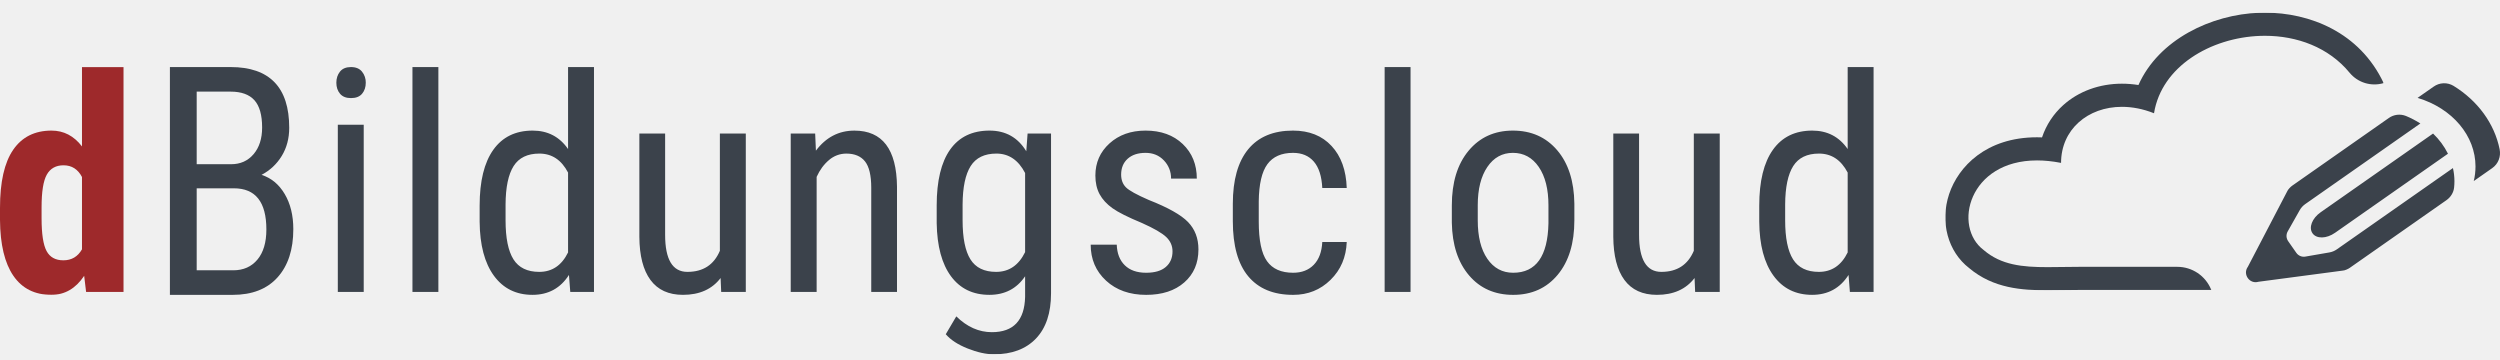
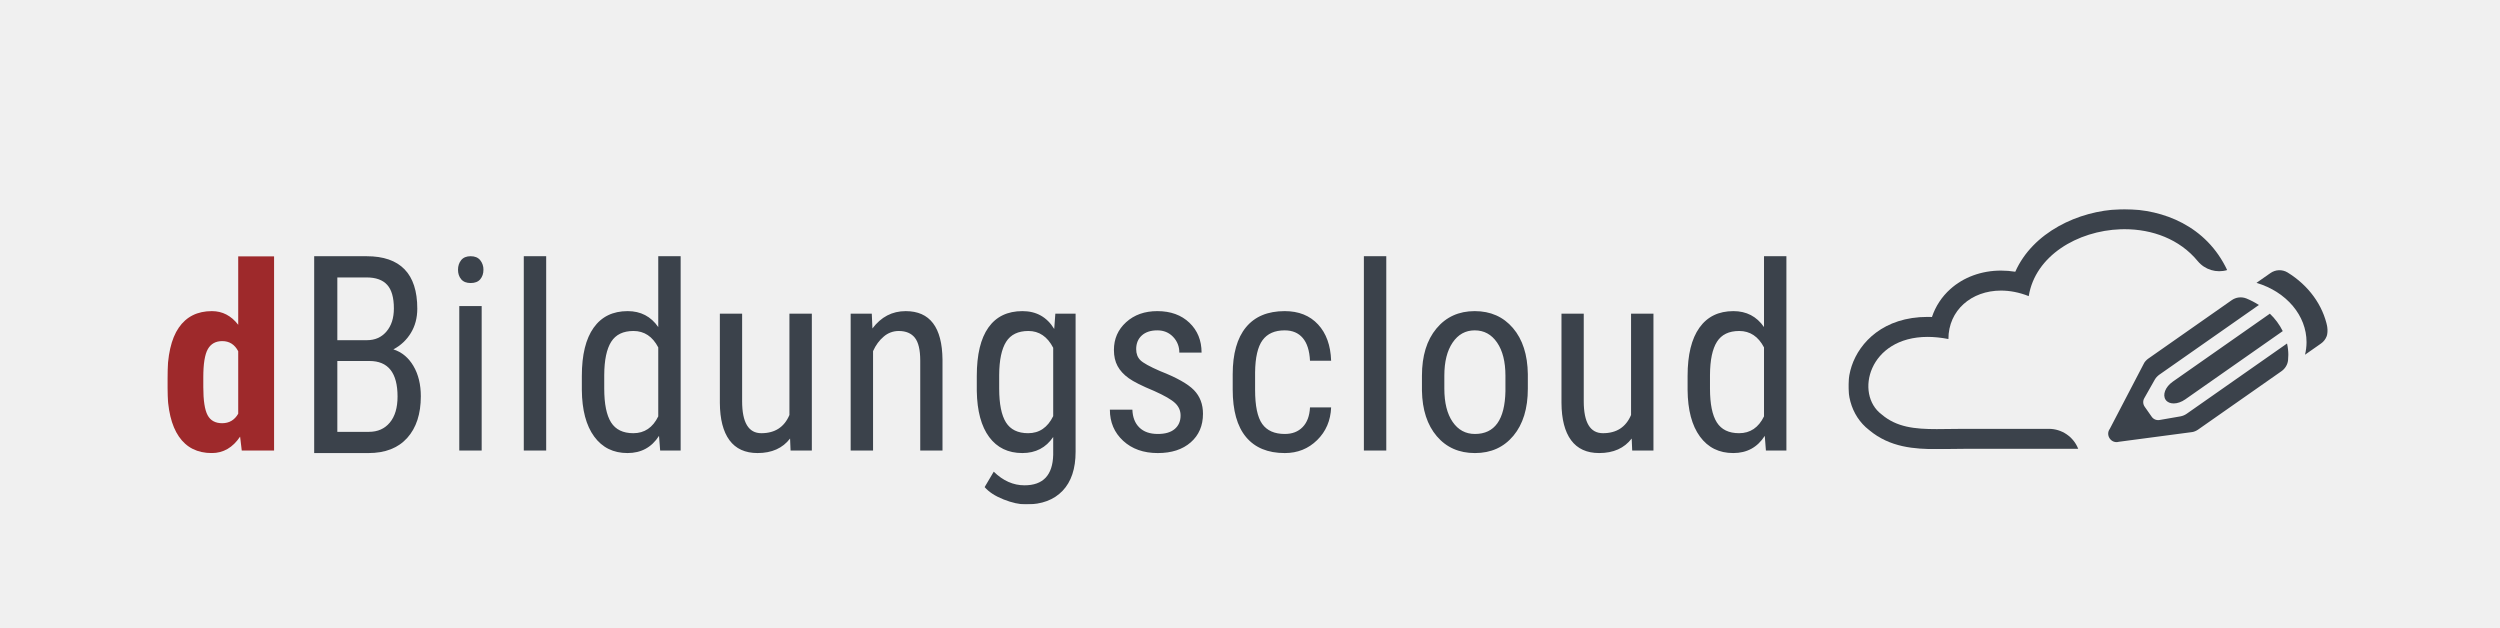
- <svg xmlns="http://www.w3.org/2000/svg" width="160" height="23" viewBox="0 0 160 23" fill="none">
-   <mask id="mask0_416_6849" style="mask-type:alpha" maskUnits="userSpaceOnUse" x="124" y="0" width="29" height="19">
-     <path d="M124.5 0.81H152.554V18.578H124.5V0.81Z" fill="white" />
-   </mask>
-   <g mask="url(#mask0_416_6849)">
-     <path fill-rule="evenodd" clip-rule="evenodd" d="M141.509 18.525C141.333 18.097 141.034 17.73 140.65 17.473C140.266 17.215 139.814 17.077 139.351 17.077H133.054L131.041 17.097C129.422 17.097 128.074 16.963 126.957 16.004C124.957 14.505 125.994 10.267 130.369 10.267C130.842 10.267 131.356 10.317 131.908 10.425C131.908 8.291 133.617 6.837 135.803 6.837C136.456 6.837 137.152 6.967 137.857 7.248C138.338 4.254 141.478 2.408 144.656 2.296C144.757 2.293 144.858 2.291 144.958 2.291C146.996 2.291 149.027 3.017 150.376 4.657C150.634 4.969 150.978 5.197 151.365 5.315C151.752 5.432 152.165 5.433 152.553 5.318H152.554C151.011 2.04 147.794 0.81 144.958 0.81C144.841 0.81 144.723 0.812 144.605 0.816C141.516 0.924 138.156 2.531 136.861 5.441C136.511 5.385 136.157 5.356 135.803 5.356H135.802C134.363 5.356 133.029 5.844 132.045 6.73C131.422 7.288 130.955 7.999 130.69 8.793C130.583 8.788 130.476 8.786 130.369 8.786H130.368C127.115 8.786 125.331 10.663 124.745 12.419C124.149 14.209 124.664 16.107 126.028 17.159C127.581 18.467 129.429 18.578 131.041 18.578L132.007 18.568L133.054 18.557H141.523L141.509 18.525Z" fill="#3B424B" />
-   </g>
-   <mask id="mask1_416_6849" style="mask-type:alpha" maskUnits="userSpaceOnUse" x="0" y="4" width="8" height="15">
-     <path d="M0 4.292H7.918V18.871H0V4.292Z" fill="white" />
-   </mask>
-   <g mask="url(#mask1_416_6849)">
-     <path fill-rule="evenodd" clip-rule="evenodd" d="M2.661 13.971C2.661 14.97 2.767 15.668 2.98 16.065C3.192 16.462 3.551 16.66 4.057 16.66C4.582 16.66 4.978 16.426 5.247 15.957V11.328C4.985 10.829 4.591 10.579 4.066 10.579C3.579 10.579 3.224 10.776 2.999 11.17C2.774 11.563 2.661 12.262 2.661 13.268V13.971ZM0 13.306C0 11.644 0.281 10.404 0.844 9.586C1.406 8.768 2.224 8.358 3.298 8.358C4.079 8.358 4.729 8.696 5.247 9.371V4.292H7.918V18.683H5.51L5.387 17.653C4.844 18.465 4.145 18.871 3.289 18.871C2.227 18.871 1.416 18.465 0.858 17.653C0.299 16.841 0.012 15.648 0 14.074V13.306Z" fill="#9E292B" />
-   </g>
-   <path fill-rule="evenodd" clip-rule="evenodd" d="M12.588 12.052V17.299H14.93C15.58 17.299 16.095 17.07 16.476 16.613C16.858 16.155 17.048 15.513 17.048 14.686C17.048 12.93 16.355 12.052 14.968 12.052H12.588ZM12.588 10.51H14.79C15.383 10.51 15.863 10.296 16.228 9.868C16.593 9.44 16.776 8.871 16.776 8.162C16.776 7.36 16.61 6.775 16.28 6.411C15.949 6.047 15.443 5.864 14.762 5.864H12.588V10.51ZM10.874 18.871V4.292H14.762C16.005 4.292 16.941 4.616 17.568 5.263C18.195 5.91 18.51 6.882 18.51 8.177C18.51 8.858 18.35 9.459 18.032 9.98C17.714 10.5 17.282 10.905 16.739 11.191C17.363 11.391 17.858 11.802 18.224 12.422C18.59 13.043 18.772 13.791 18.772 14.665C18.772 15.974 18.436 17.002 17.765 17.749C17.093 18.497 16.136 18.871 14.893 18.871H10.874Z" fill="#3B424B" />
-   <mask id="mask2_416_6849" style="mask-type:alpha" maskUnits="userSpaceOnUse" x="0" y="0" width="160" height="23">
-     <path d="M0 22.675H160V0.81H0V22.675Z" fill="white" />
-   </mask>
-   <g mask="url(#mask2_416_6849)">
-     <path fill-rule="evenodd" clip-rule="evenodd" d="M21.62 18.683H23.278V7.984H21.62V18.683ZM23.409 5.295C23.409 5.575 23.331 5.81 23.175 5.997C23.018 6.185 22.782 6.278 22.463 6.278C22.15 6.278 21.916 6.184 21.76 5.997C21.604 5.811 21.526 5.575 21.526 5.295C21.526 5.014 21.604 4.776 21.76 4.582C21.916 4.388 22.15 4.292 22.463 4.292C22.776 4.292 23.011 4.39 23.17 4.587C23.331 4.787 23.415 5.038 23.409 5.295ZM26.397 18.683H28.056V4.292H26.397V18.683ZM32.356 14.096C32.356 15.232 32.525 16.066 32.862 16.599C33.199 17.132 33.749 17.4 34.511 17.4C35.335 17.4 35.95 16.985 36.356 16.155V11.045C35.932 10.234 35.32 9.829 34.52 9.829C33.758 9.829 33.209 10.096 32.871 10.629C32.533 11.163 32.362 11.981 32.356 13.085V14.096ZM30.697 13.155C30.697 11.594 30.989 10.404 31.573 9.585C32.157 8.766 32.996 8.358 34.09 8.358C35.057 8.358 35.813 8.752 36.356 9.539V4.292H38.015V18.683H36.497L36.413 17.596C35.87 18.445 35.092 18.87 34.079 18.87C33.03 18.87 32.208 18.463 31.611 17.648C31.015 16.832 30.709 15.682 30.697 14.195V13.155ZM46.119 17.793C45.569 18.511 44.767 18.87 43.711 18.87C42.793 18.87 42.099 18.554 41.631 17.919C41.163 17.285 40.925 16.362 40.919 15.151V8.545H42.568V15.029C42.568 16.609 43.043 17.4 43.993 17.4C44.998 17.4 45.691 16.95 46.072 16.05V8.545H47.731V18.683H46.156L46.119 17.793ZM52.171 8.546L52.218 9.642C52.861 8.786 53.683 8.359 54.682 8.359C56.475 8.359 57.383 9.555 57.408 11.947V18.684H55.76V12.022C55.76 11.229 55.626 10.665 55.361 10.331C55.096 9.997 54.697 9.83 54.167 9.83C53.759 9.828 53.364 9.975 53.057 10.242C52.729 10.517 52.465 10.876 52.265 11.32V18.684H50.606V8.546H52.171ZM61.606 14.096C61.606 15.232 61.774 16.066 62.108 16.599C62.441 17.132 62.99 17.4 63.752 17.4C64.577 17.4 65.195 16.978 65.607 16.136V11.073C65.176 10.244 64.563 9.829 63.771 9.829C63.009 9.829 62.459 10.096 62.122 10.629C61.785 11.163 61.613 11.981 61.606 13.085V14.096ZM59.948 13.155C59.948 11.575 60.235 10.381 60.81 9.571C61.385 8.762 62.225 8.358 63.33 8.358C64.361 8.358 65.144 8.798 65.682 9.68L65.766 8.545H67.266V18.777C67.266 20.032 66.943 20.996 66.3 21.668C65.657 22.339 64.76 22.675 63.611 22.675C63.112 22.675 62.551 22.551 61.929 22.304C61.308 22.057 60.841 21.753 60.529 21.391L61.203 20.248C61.891 20.922 62.649 21.259 63.48 21.259C64.861 21.259 65.57 20.507 65.607 19.002V17.681C65.07 18.474 64.308 18.87 63.321 18.87C62.272 18.87 61.453 18.476 60.867 17.686C60.28 16.895 59.972 15.759 59.948 14.279V13.155ZM75.041 16.088C75.041 15.732 74.907 15.426 74.638 15.17C74.37 14.914 73.851 14.614 73.083 14.271C72.191 13.902 71.561 13.586 71.196 13.324C70.831 13.061 70.557 12.764 70.375 12.429C70.194 12.094 70.104 11.697 70.104 11.235C70.104 10.41 70.405 9.725 71.008 9.178C71.612 8.631 72.38 8.358 73.318 8.358C74.304 8.358 75.098 8.646 75.698 9.22C76.297 9.794 76.596 10.532 76.596 11.432H74.948C74.952 11.217 74.914 11.003 74.835 10.803C74.756 10.602 74.638 10.42 74.488 10.265C74.182 9.944 73.792 9.783 73.318 9.783C72.83 9.783 72.448 9.909 72.169 10.161C71.891 10.412 71.753 10.751 71.753 11.174C71.753 11.51 71.854 11.781 72.057 11.987C72.26 12.192 72.749 12.463 73.524 12.799C74.754 13.281 75.591 13.752 76.035 14.212C76.478 14.671 76.7 15.254 76.7 15.962C76.7 16.843 76.397 17.549 75.791 18.078C75.186 18.607 74.373 18.871 73.355 18.871C72.3 18.871 71.444 18.568 70.787 17.962C70.131 17.356 69.804 16.588 69.804 15.657H71.472C71.491 16.22 71.662 16.66 71.987 16.978C72.313 17.297 72.768 17.456 73.355 17.456C73.904 17.456 74.323 17.333 74.611 17.086C74.898 16.839 75.041 16.506 75.041 16.088ZM82.761 17.456C83.311 17.456 83.751 17.287 84.082 16.946C84.413 16.605 84.594 16.12 84.626 15.488H86.191C86.153 16.463 85.808 17.27 85.155 17.911C84.503 18.552 83.704 18.871 82.761 18.871C81.506 18.871 80.549 18.476 79.889 17.686C79.23 16.895 78.901 15.72 78.901 14.158V13.043C78.901 11.513 79.23 10.35 79.885 9.553C80.54 8.757 81.496 8.358 82.752 8.358C83.789 8.358 84.612 8.686 85.221 9.343C85.83 9.999 86.153 10.894 86.191 12.031H84.626C84.589 11.282 84.409 10.719 84.087 10.344C83.765 9.969 83.32 9.783 82.752 9.783C82.015 9.783 81.468 10.025 81.113 10.508C80.757 10.992 80.572 11.788 80.56 12.893V14.186C80.56 15.379 80.736 16.223 81.089 16.716C81.441 17.21 81.999 17.456 82.761 17.456ZM88.617 18.683H90.275V4.292H88.617V18.683ZM94.576 14.102C94.576 15.145 94.78 15.965 95.189 16.561C95.598 17.158 96.15 17.456 96.843 17.456C98.305 17.456 99.057 16.4 99.101 14.289V13.146C99.101 12.109 98.895 11.29 98.483 10.687C98.07 10.084 97.518 9.783 96.825 9.783C96.144 9.783 95.598 10.084 95.189 10.687C94.78 11.29 94.576 12.106 94.576 13.136V14.102ZM92.917 13.146C92.917 11.672 93.275 10.505 93.99 9.646C94.705 8.787 95.65 8.358 96.825 8.358C97.999 8.358 98.944 8.777 99.659 9.614C100.374 10.45 100.741 11.591 100.759 13.033V14.102C100.759 15.57 100.404 16.732 99.692 17.587C98.98 18.442 98.03 18.871 96.843 18.871C95.669 18.871 94.727 18.456 94.019 17.625C93.311 16.794 92.942 15.67 92.917 14.251V13.146ZM108.452 17.793C107.901 18.511 107.099 18.87 106.044 18.87C105.126 18.87 104.432 18.554 103.964 17.919C103.496 17.285 103.258 16.362 103.251 15.151V8.545H104.9V15.029C104.9 16.609 105.375 17.4 106.325 17.4C107.331 17.4 108.023 16.95 108.404 16.05V8.545H110.063V18.683H108.489L108.452 17.793ZM114.25 14.096C114.25 15.232 114.419 16.066 114.756 16.599C115.093 17.132 115.643 17.4 116.405 17.4C117.23 17.4 117.845 16.985 118.251 16.155V11.045C117.826 10.234 117.214 9.829 116.415 9.829C115.652 9.829 115.103 10.096 114.765 10.629C114.428 11.163 114.256 11.981 114.25 13.085V14.096ZM112.592 13.155C112.592 11.594 112.884 10.404 113.468 9.585C114.052 8.766 114.891 8.358 115.984 8.358C116.952 8.358 117.708 8.752 118.251 9.539V4.292H119.909V18.683H118.392L118.307 17.596C117.764 18.445 116.986 18.87 115.974 18.87C114.925 18.87 114.102 18.463 113.506 17.648C112.909 16.832 112.604 15.682 112.592 14.195V13.155ZM149.084 16.155L147.543 16.422C147.434 16.441 147.321 16.429 147.219 16.386C147.117 16.343 147.029 16.273 146.965 16.182L146.442 15.434C146.379 15.344 146.343 15.238 146.337 15.128C146.332 15.018 146.358 14.909 146.412 14.813L147.184 13.447C147.269 13.296 147.388 13.165 147.53 13.065L154.903 7.903C154.61 7.715 154.301 7.554 153.979 7.421C153.8 7.35 153.606 7.324 153.414 7.347C153.223 7.37 153.04 7.441 152.883 7.553L146.7 11.884C146.601 11.953 146.427 12.124 146.374 12.259L143.864 17.072C143.514 17.547 143.971 18.201 144.537 18.034L149.919 17.321C150.064 17.318 150.284 17.214 150.383 17.144L156.572 12.811C156.843 12.621 157.029 12.326 157.063 11.998C157.077 11.865 157.084 11.732 157.084 11.596C157.083 11.313 157.051 11.031 156.988 10.756L149.554 15.961C149.413 16.059 149.253 16.125 149.084 16.155ZM159.976 9.55C159.643 7.903 158.574 6.448 157.026 5.495C156.833 5.378 156.61 5.32 156.384 5.329C156.159 5.337 155.941 5.411 155.757 5.542L155.294 5.865L155.003 6.069L154.725 6.264C156.965 6.935 158.432 8.702 158.432 10.653C158.432 10.968 158.394 11.282 158.32 11.588L159.504 10.758C159.891 10.488 160.07 10.013 159.976 9.55ZM148 14.93C148.253 15.292 148.887 15.289 149.447 14.896L156.67 9.838C156.429 9.356 156.106 8.919 155.716 8.547L148.526 13.582C147.966 13.973 147.746 14.568 148 14.93Z" fill="#3B424B" />
+ <svg xmlns="http://www.w3.org/2000/svg" xmlns:xlink="http://www.w3.org/1999/xlink" width="239" height="60">
+   <defs>
+     <path id="a" d="M.706.777h36.212v22.935H.706z" />
+     <path id="c" d="M0 .272h10.22V19.09H0z" />
+     <path id="e" d="M0 29.223h206.529V1H0z" />
+   </defs>
+   <g transform="translate(16 19)" fill="none" fill-rule="evenodd">
+     <g transform="translate(160 .223)">
+       <mask id="b" fill="#fff">
+         <use xlink:href="#a" />
+       </mask>
+       <path d="M22.661 23.643a3.015 3.015 0 00-2.786-1.869h-8.128l-2.599.026c-2.089 0-3.829-.173-5.271-1.41-2.582-1.936-1.243-7.406 4.404-7.406.611 0 1.274.065 1.987.204 0-2.754 2.205-4.631 5.027-4.631.843 0 1.742.168 2.652.53.62-3.864 4.674-6.248 8.776-6.392a12.68 12.68 0 01.39-.006c2.63 0 5.252.937 6.993 3.054a2.665 2.665 0 002.81.853h.001C34.926 2.364 30.773.777 27.113.777a13.87 13.87 0 00-.456.008c-3.987.139-8.325 2.213-9.996 5.97a8.636 8.636 0 00-1.366-.11h-.001c-1.857 0-3.579.63-4.849 1.774a6.22 6.22 0 00-1.75 2.662 9.62 9.62 0 00-.414-.008H8.28c-4.199 0-6.502 2.422-7.258 4.689-.77 2.311-.105 4.76 1.656 6.118 2.004 1.689 4.389 1.832 6.47 1.832l1.247-.013 1.352-.014h10.932l-.018-.042" fill="#3b424b" mask="url(#b)" />
+     </g>
+     <g transform="translate(0 5.223)">
+       <mask id="d" fill="#fff">
+         <use xlink:href="#c" />
+       </mask>
+       <path d="M3.435 12.765c0 1.29.137 2.191.411 2.703s.738.768 1.391.768c.677 0 1.189-.302 1.536-.907V9.354c-.338-.645-.847-.967-1.524-.967-.629 0-1.088.254-1.378.762s-.436 1.41-.436 2.708v.908zM0 11.906c0-2.145.363-3.745 1.089-4.801S2.871 5.52 4.257 5.52c1.008 0 1.847.436 2.516 1.307V.272h3.447v18.576H7.112l-.158-1.33c-.701 1.048-1.604 1.572-2.708 1.572-1.372 0-2.418-.524-3.139-1.572S.016 14.93 0 12.898v-.992z" fill="#9e292b" mask="url(#d)" />
+     </g>
+     <path d="M16.249 15.511v6.773h3.023c.839 0 1.504-.295 1.996-.886s.738-1.419.738-2.487c0-2.267-.895-3.4-2.685-3.4h-3.072zm0-1.99h2.842c.766 0 1.385-.276 1.856-.829s.708-1.287.708-2.202c0-1.036-.214-1.79-.641-2.26s-1.08-.706-1.959-.706h-2.806v5.997zm-2.213 10.792V5.495h5.019c1.604 0 2.812.418 3.622 1.253s1.216 2.09 1.216 3.761c0 .879-.206 1.655-.617 2.327s-.968 1.194-1.669 1.564c.806.258 1.445.788 1.917 1.589s.707 1.767.707 2.895c0 1.69-.433 3.016-1.3 3.981s-2.102 1.448-3.707 1.448h-5.188z" fill="#3b424b" />
+     <mask id="f" fill="#fff">
+       <use xlink:href="#e" />
+     </mask>
+     <path d="M27.907 24.071h2.141V10.26h-2.141v13.811zm2.31-17.282c0 .362-.101.665-.303.907s-.507.362-.918.362c-.404 0-.706-.121-.908-.362s-.302-.545-.302-.907.101-.67.302-.92.504-.375.908-.375.707.127.912.381a1.41 1.41 0 01.309.914zm3.857 17.282h2.141V5.495h-2.141zm7.691-5.921c0 1.466.218 2.543.653 3.231s1.145 1.033 2.129 1.033c1.064 0 1.858-.535 2.382-1.607v-6.595c-.548-1.047-1.338-1.57-2.37-1.57-.984 0-1.693.344-2.129 1.033s-.657 1.745-.665 3.17v1.305zm-2.141-1.215c0-2.015.377-3.551 1.131-4.608s1.837-1.584 3.248-1.584c1.249 0 2.225.508 2.926 1.524V5.494h2.141v18.577h-1.959l-.109-1.403c-.701 1.096-1.705 1.644-3.012 1.644-1.354 0-2.416-.525-3.186-1.578s-1.164-2.537-1.18-4.456v-1.343zm19.907 5.987c-.71.927-1.746 1.39-3.108 1.39-1.185 0-2.081-.408-2.685-1.227s-.911-2.01-.92-3.574v-8.526h2.129v8.369c0 2.04.613 3.06 1.839 3.06 1.298 0 2.192-.581 2.684-1.742v-9.687h2.141v13.086h-2.032l-.048-1.149zm7.812-11.936l.061 1.415c.83-1.105 1.89-1.657 3.18-1.657 2.314 0 3.487 1.544 3.519 4.632v8.696h-2.128v-8.599c0-1.024-.172-1.752-.514-2.183s-.857-.647-1.542-.647a2.17 2.17 0 00-1.433.532c-.423.355-.764.818-1.022 1.391v9.506h-2.141V10.986h2.02zm12.179 7.164c0 1.466.216 2.543.647 3.231s1.139 1.033 2.122 1.033c1.065 0 1.863-.544 2.395-1.631v-6.535c-.556-1.071-1.347-1.606-2.37-1.606-.984 0-1.694.344-2.129 1.033s-.657 1.745-.665 3.17v1.305zm-2.141-1.215c0-2.04.371-3.581 1.113-4.626s1.826-1.566 3.253-1.566c1.33 0 2.342.568 3.036 1.706l.108-1.464h1.936v13.207c0 1.62-.416 2.864-1.246 3.731s-1.988 1.3-3.471 1.3c-.645 0-1.369-.159-2.171-.478s-1.405-.712-1.808-1.179l.871-1.475c.887.87 1.866 1.305 2.939 1.305 1.782 0 2.697-.971 2.745-2.914v-1.705c-.693 1.024-1.677 1.535-2.951 1.535-1.354 0-2.411-.509-3.168-1.529s-1.154-2.486-1.186-4.397v-1.451zm19.483 3.786c0-.459-.173-.855-.52-1.185s-1.016-.718-2.008-1.161c-1.152-.476-1.965-.883-2.436-1.222s-.825-.723-1.059-1.155-.35-.945-.35-1.542c0-1.064.388-1.948 1.167-2.654s1.771-1.059 2.981-1.059c1.273 0 2.298.372 3.072 1.113s1.16 1.693 1.16 2.855h-2.128a2.1 2.1 0 00-.593-1.506c-.395-.415-.899-.623-1.511-.623-.629 0-1.123.163-1.482.488s-.538.762-.538 1.308c0 .434.131.784.393 1.049s.893.615 1.893 1.049c1.588.622 2.668 1.23 3.241 1.823s.859 1.346.859 2.259c0 1.138-.391 2.049-1.173 2.732s-1.831 1.023-3.145 1.023c-1.362 0-2.467-.391-3.314-1.173s-1.269-1.774-1.269-2.975h2.152c.025.726.246 1.294.666 1.705s1.007.617 1.765.617c.709 0 1.25-.159 1.621-.478s.556-.748.556-1.288m9.965 1.766c.709 0 1.278-.219 1.705-.659s.661-1.066.702-1.881h2.02c-.049 1.258-.495 2.3-1.337 3.127s-1.873 1.239-3.09 1.239c-1.621 0-2.856-.51-3.707-1.53s-1.276-2.537-1.276-4.553v-1.439c0-1.976.424-3.477 1.27-4.505s2.08-1.543 3.701-1.543c1.338 0 2.401.424 3.187 1.271s1.203 2.003 1.252 3.47h-2.02c-.048-.967-.28-1.693-.696-2.177s-.99-.725-1.723-.725c-.952 0-1.657.313-2.116.937s-.698 1.651-.714 3.078v1.669c0 1.54.228 2.629.683 3.266s1.175.955 2.159.955m7.558 1.584h2.141V5.495h-2.141zm7.692-5.914c0 1.347.264 2.405.792 3.175s1.24 1.155 2.135 1.155c1.887 0 2.858-1.363 2.914-4.088v-1.476c0-1.338-.266-2.396-.798-3.174s-1.245-1.167-2.14-1.167c-.879 0-1.583.389-2.111 1.167s-.792 1.832-.792 3.162v1.246zm-2.141-1.234c0-1.902.462-3.408 1.385-4.517s2.143-1.663 3.659-1.663 2.735.541 3.658 1.621 1.397 2.552 1.421 4.414v1.379c0 1.895-.459 3.395-1.378 4.499s-2.145 1.657-3.677 1.657c-1.516 0-2.732-.536-3.646-1.608s-1.39-2.524-1.422-4.355v-1.427zm20.052 5.999c-.71.927-1.746 1.39-3.108 1.39-1.185 0-2.081-.408-2.685-1.227s-.911-2.01-.92-3.574v-8.526h2.129v8.369c0 2.04.613 3.06 1.839 3.06 1.298 0 2.192-.581 2.684-1.742v-9.687h2.141v13.086h-2.032l-.048-1.149zm7.485-4.772c0 1.466.218 2.543.653 3.231s1.145 1.033 2.129 1.033c1.064 0 1.858-.535 2.382-1.607v-6.595c-.548-1.047-1.338-1.57-2.37-1.57-.984 0-1.693.344-2.129 1.033s-.657 1.745-.665 3.17v1.305zm-2.141-1.215c0-2.015.377-3.551 1.131-4.608s1.837-1.584 3.248-1.584c1.249 0 2.225.508 2.926 1.524V5.494h2.141v18.577h-1.959l-.109-1.403c-.701 1.096-1.705 1.644-3.012 1.644-1.354 0-2.416-.525-3.186-1.578s-1.164-2.537-1.18-4.456v-1.343zm47.105 3.872l-1.99.345a.75.75 0 01-.745-.31l-.676-.965a.755.755 0 01-.039-.802l.997-1.763a1.51 1.51 0 01.447-.493l9.517-6.663a7.56 7.56 0 00-1.193-.622 1.485 1.485 0 00-1.414.17l-7.982 5.59c-.128.089-.352.31-.42.485l-3.24 6.212c-.452.613.138 1.457.869 1.242l6.946-.92c.188-.004.472-.139.6-.229l7.988-5.593c.35-.245.59-.626.634-1.05.018-.171.027-.343.027-.518a4.98 4.98 0 00-.124-1.085l-9.596 6.719a1.504 1.504 0 01-.606.25m14.059-8.525c-.43-2.126-1.809-4.004-3.808-5.235a1.493 1.493 0 00-1.638.061l-.597.417-.376.264-.359.251c2.891.866 4.785 3.147 4.785 5.665a5.14 5.14 0 01-.145 1.207l1.529-1.071c.499-.349.73-.962.609-1.559m-15.459 6.944c.327.467 1.146.463 1.868-.043l9.324-6.529a6 6 0 00-1.232-1.667l-9.281 6.499c-.722.505-1.006 1.273-.679 1.74" mask="url(#f)" fill="#3b424b" />
  </g>
</svg>
